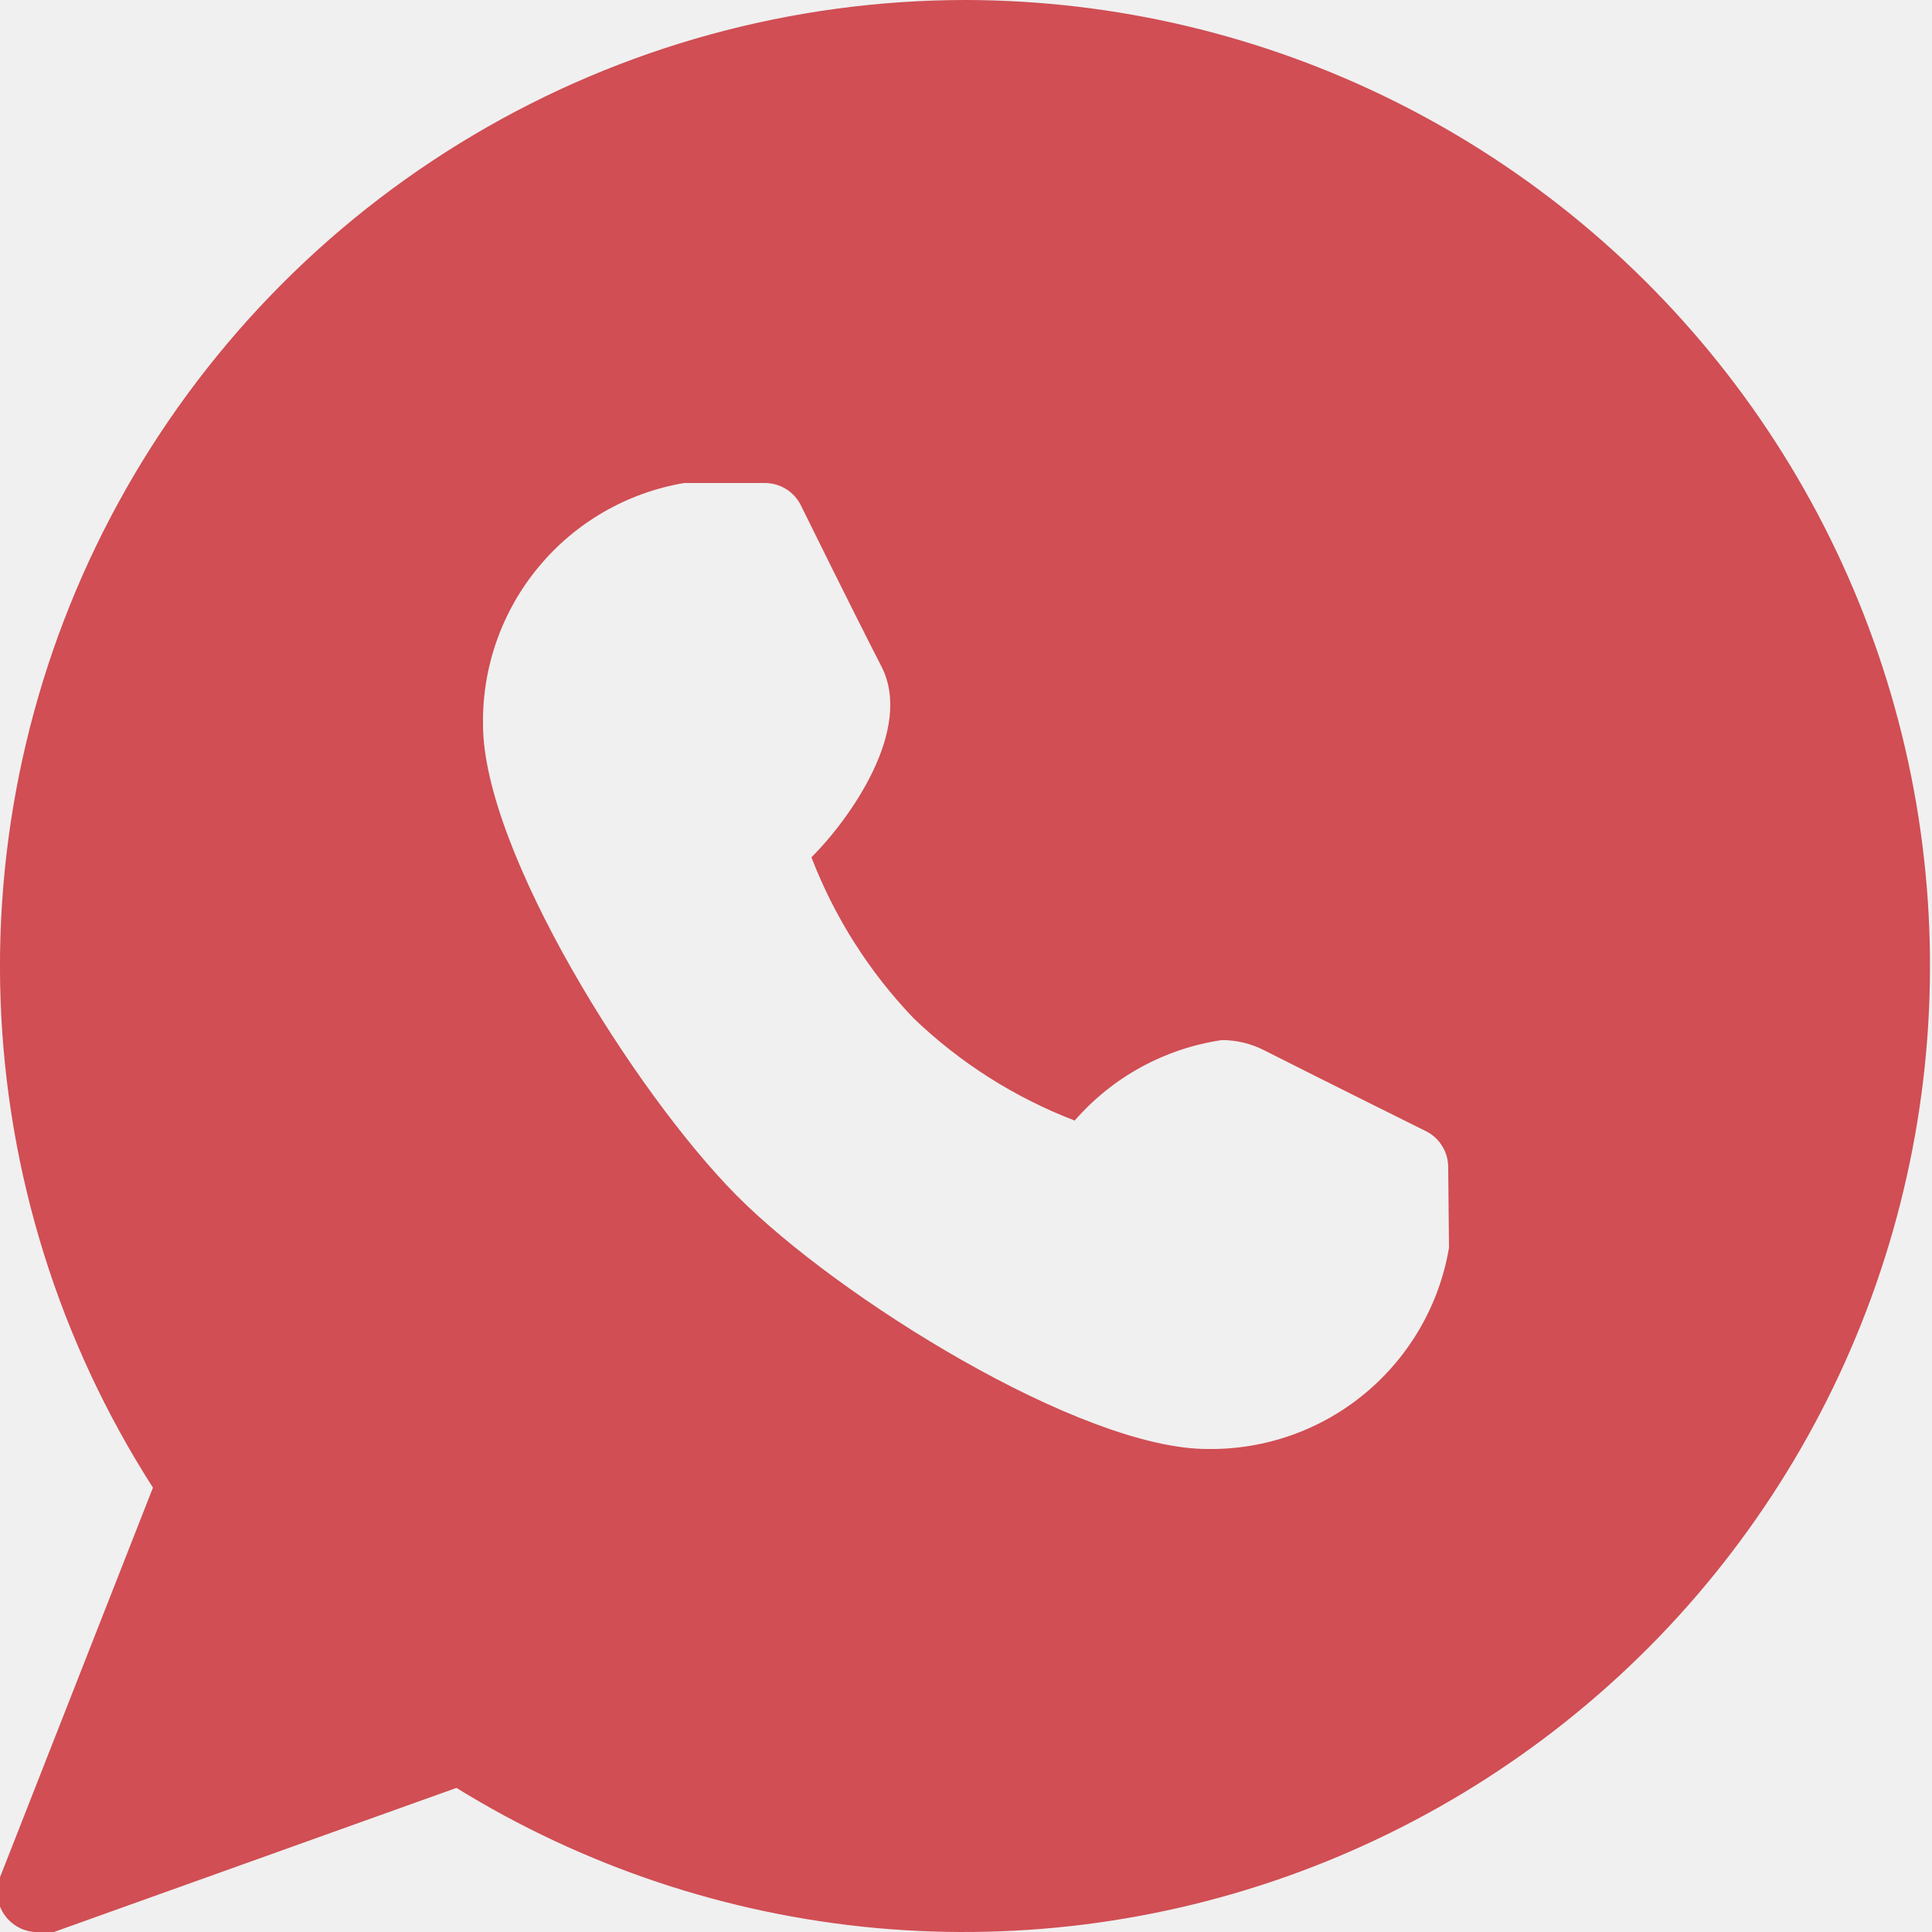
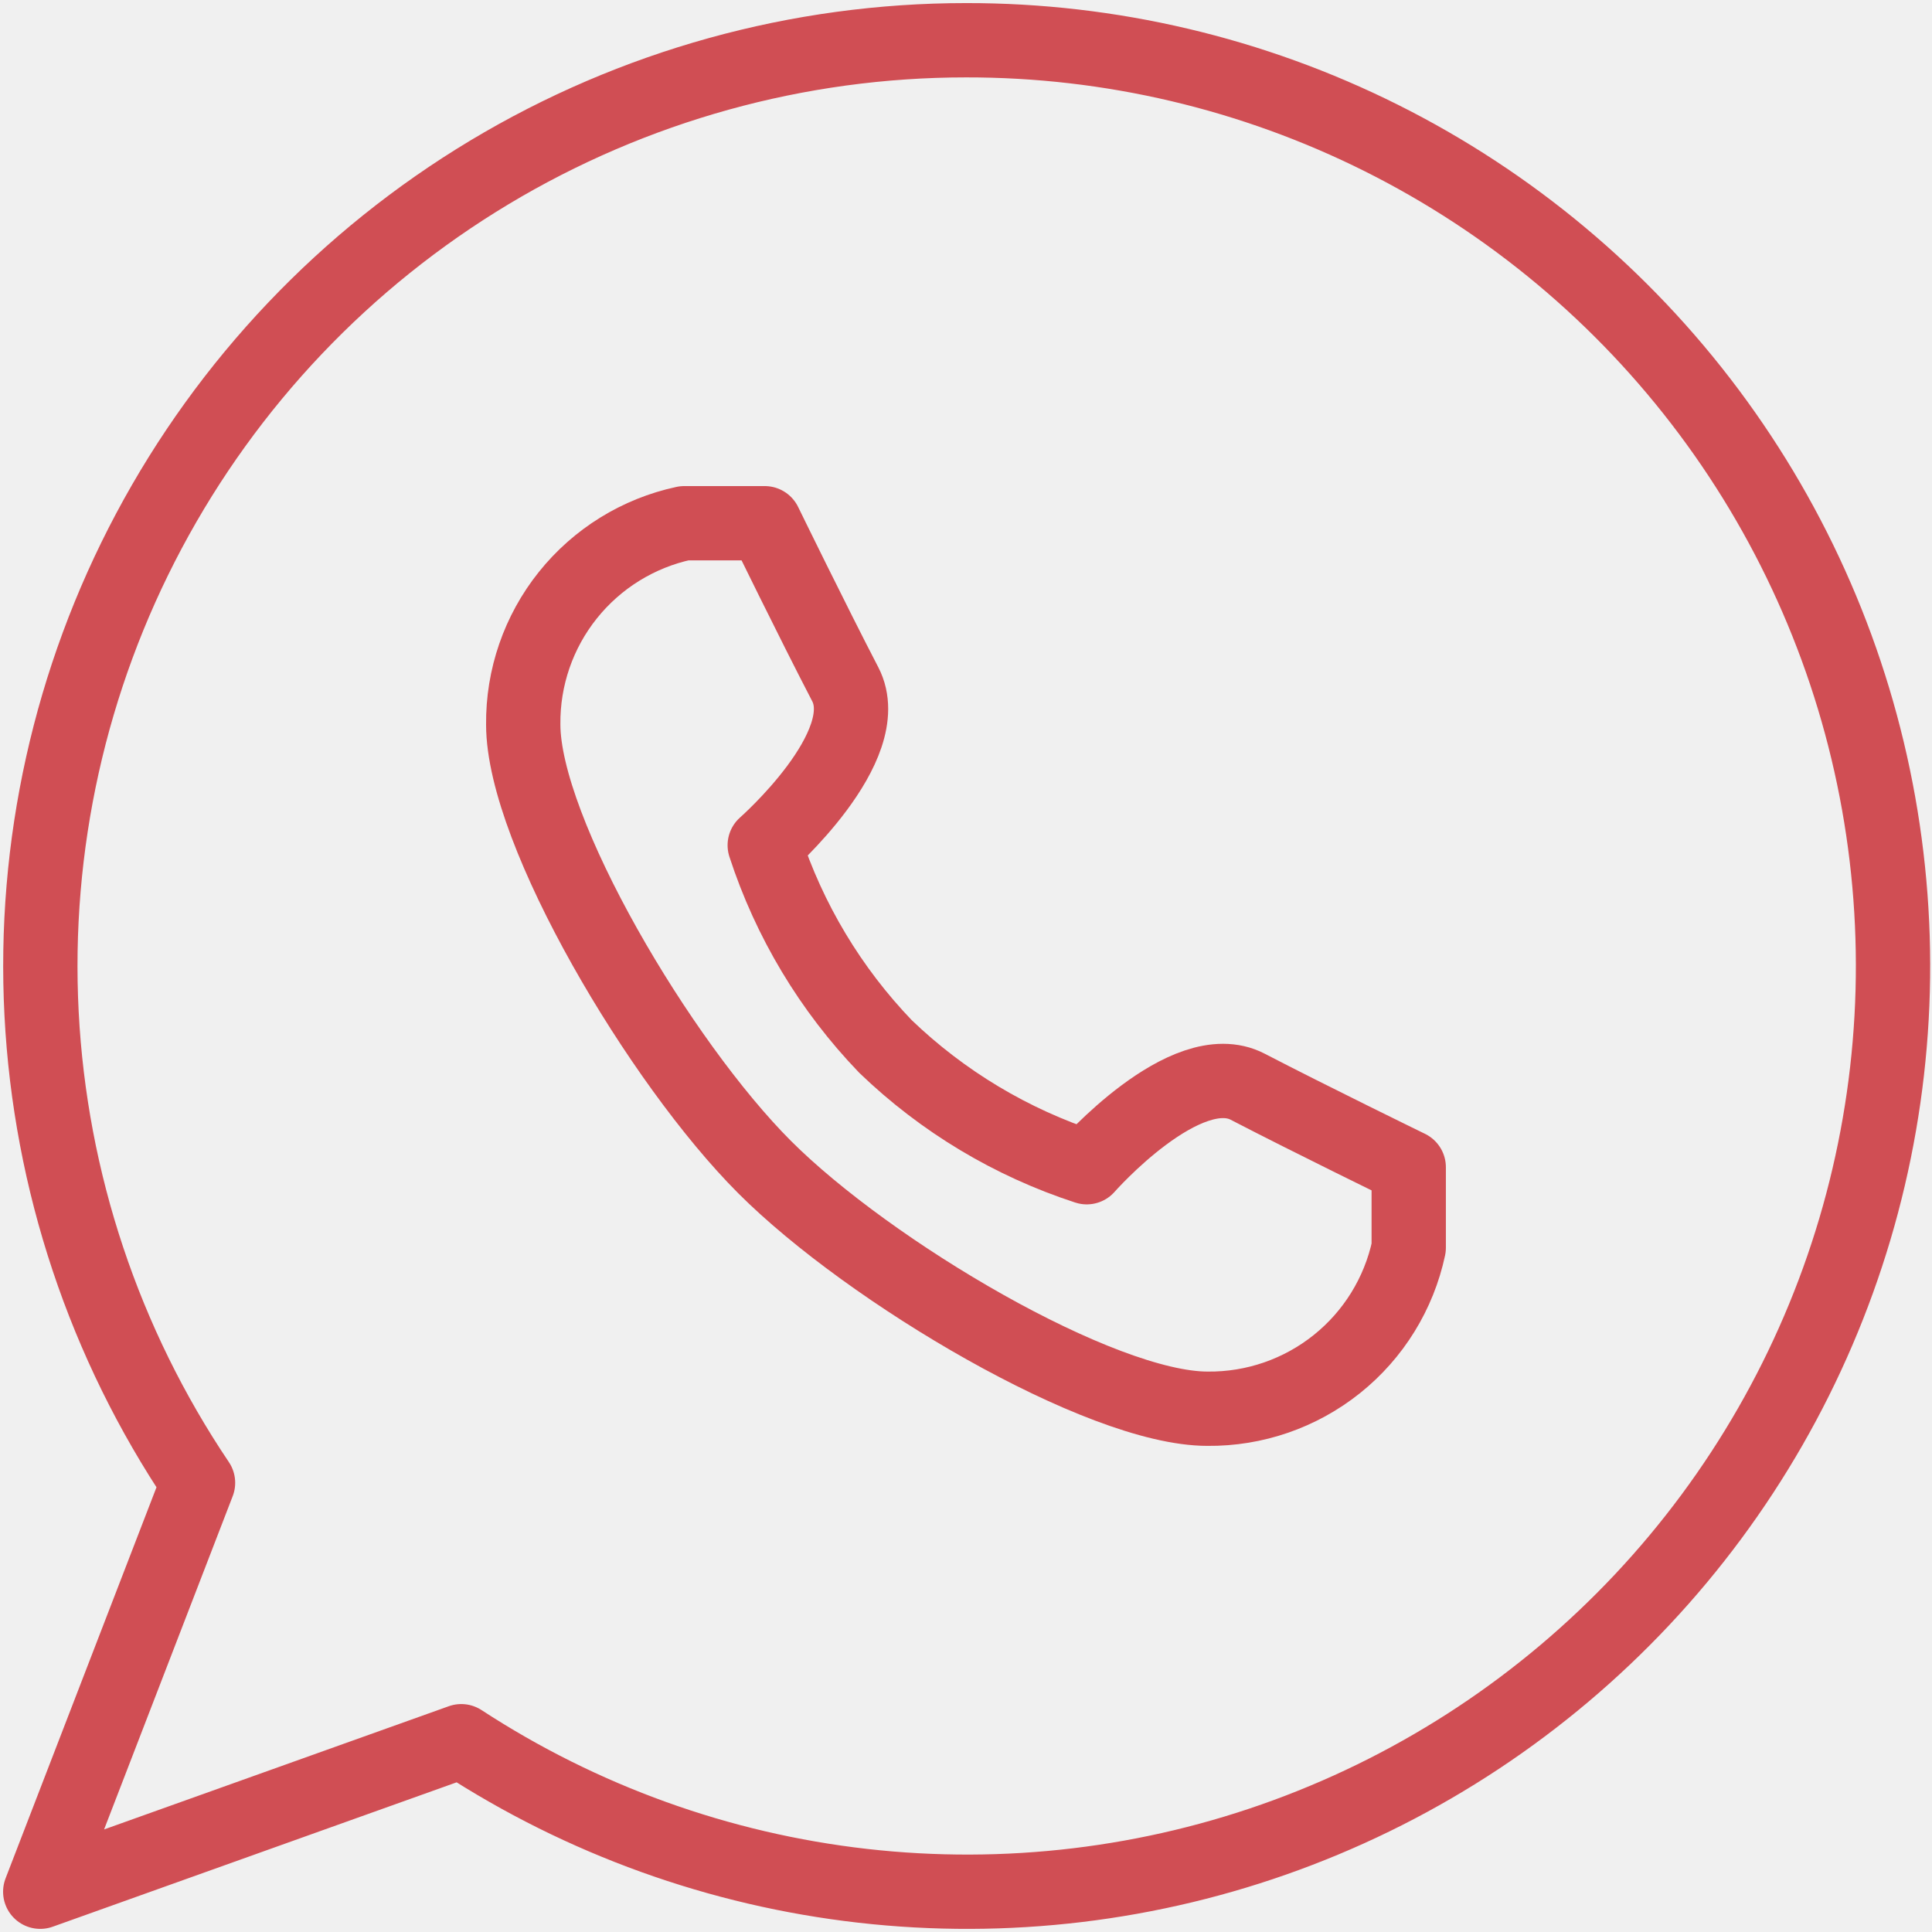
- <svg xmlns="http://www.w3.org/2000/svg" width="24" height="24" viewBox="0 0 24 24" fill="none">
-   <g clip-path="url(#clip0)">
-     <path d="M12 0C9.846 -3.55463e-06 7.731 0.58 5.879 1.679C4.026 2.777 2.503 4.355 1.47 6.245C0.437 8.135 -0.068 10.269 0.007 12.421C0.083 14.574 0.737 16.667 1.9 18.48L-0 23.32C-0.031 23.398 -0.041 23.483 -0.03 23.567C-0.019 23.65 0.013 23.73 0.063 23.797C0.113 23.865 0.179 23.919 0.255 23.955C0.332 23.99 0.416 24.006 0.5 24C0.556 24.01 0.614 24.01 0.67 24L5.67 22.21C7.248 23.184 9.03 23.78 10.877 23.95C12.724 24.119 14.585 23.859 16.314 23.188C18.043 22.517 19.593 21.455 20.843 20.085C22.092 18.714 23.007 17.073 23.515 15.289C24.024 13.505 24.112 11.628 23.773 9.805C23.433 7.982 22.676 6.262 21.56 4.78C20.445 3.299 19 2.096 17.342 1.267C15.683 0.437 13.854 0.004 12 0V0ZM18 15.5C17.881 16.206 17.512 16.846 16.962 17.305C16.412 17.764 15.716 18.01 15 18C13.43 18 10.41 16.12 9.15 14.85C7.89 13.58 6 10.57 6 9C5.99 8.284 6.236 7.588 6.695 7.038C7.153 6.487 7.794 6.119 8.5 6H9.5C9.594 6 9.685 6.026 9.765 6.075C9.845 6.125 9.909 6.196 9.95 6.28C9.95 6.28 10.55 7.5 10.95 8.28C11.35 9.06 10.56 10.17 10.08 10.65C10.366 11.394 10.798 12.074 11.35 12.65C11.925 13.202 12.605 13.634 13.35 13.92C13.821 13.379 14.47 13.024 15.18 12.92C15.364 12.921 15.546 12.965 15.71 13.05C16.48 13.44 17.71 14.05 17.71 14.05C17.794 14.091 17.865 14.155 17.914 14.235C17.964 14.314 17.99 14.406 17.99 14.5L18 15.5Z" fill="#D04E54" />
-   </g>
-   <defs>
-     <clipPath id="clip0">
-       <rect width="24" height="24" fill="white" />
-     </clipPath>
-   </defs>
+ <svg xmlns="http://www.w3.org/2000/svg" width="52" height="52" viewBox="0 0 52 52" fill="none">
+   <path d="M26 1.083C21.481 1.083 17.048 2.313 13.174 4.639C9.3 6.966 6.132 10.302 4.008 14.291C1.885 18.279 0.886 22.771 1.119 27.283C1.352 31.796 2.807 36.161 5.33 39.91L1.083 50.916L12.415 46.865C15.665 48.986 19.365 50.319 23.221 50.757C27.077 51.195 30.983 50.727 34.626 49.388C38.269 48.05 41.548 45.88 44.204 43.05C46.86 40.22 48.818 36.808 49.922 33.088C51.026 29.367 51.245 25.44 50.563 21.62C49.881 17.799 48.316 14.191 45.992 11.082C43.669 7.974 40.651 5.451 37.18 3.715C33.709 1.979 29.881 1.078 26 1.083V1.083Z" stroke="#D04E54" stroke-width="2" stroke-linecap="round" stroke-linejoin="round" />
+   <path d="M20.583 31.416C23.4 34.233 29.618 37.916 32.5 37.916C33.764 37.929 34.993 37.505 35.981 36.715C36.968 35.926 37.652 34.819 37.916 33.583V31.416C37.916 31.416 35.251 30.116 33.583 29.25C31.915 28.383 29.25 31.416 29.25 31.416C27.222 30.756 25.37 29.645 23.833 28.166C22.355 26.629 21.244 24.777 20.583 22.75C20.583 22.75 23.616 20.085 22.75 18.416C21.883 16.748 20.583 14.083 20.583 14.083H18.416C17.18 14.348 16.074 15.032 15.284 16.019C14.494 17.006 14.07 18.236 14.083 19.5C14.083 22.381 17.766 28.6 20.583 31.416Z" stroke="#D04E54" stroke-width="2" stroke-linecap="round" stroke-linejoin="round" />
</svg>
